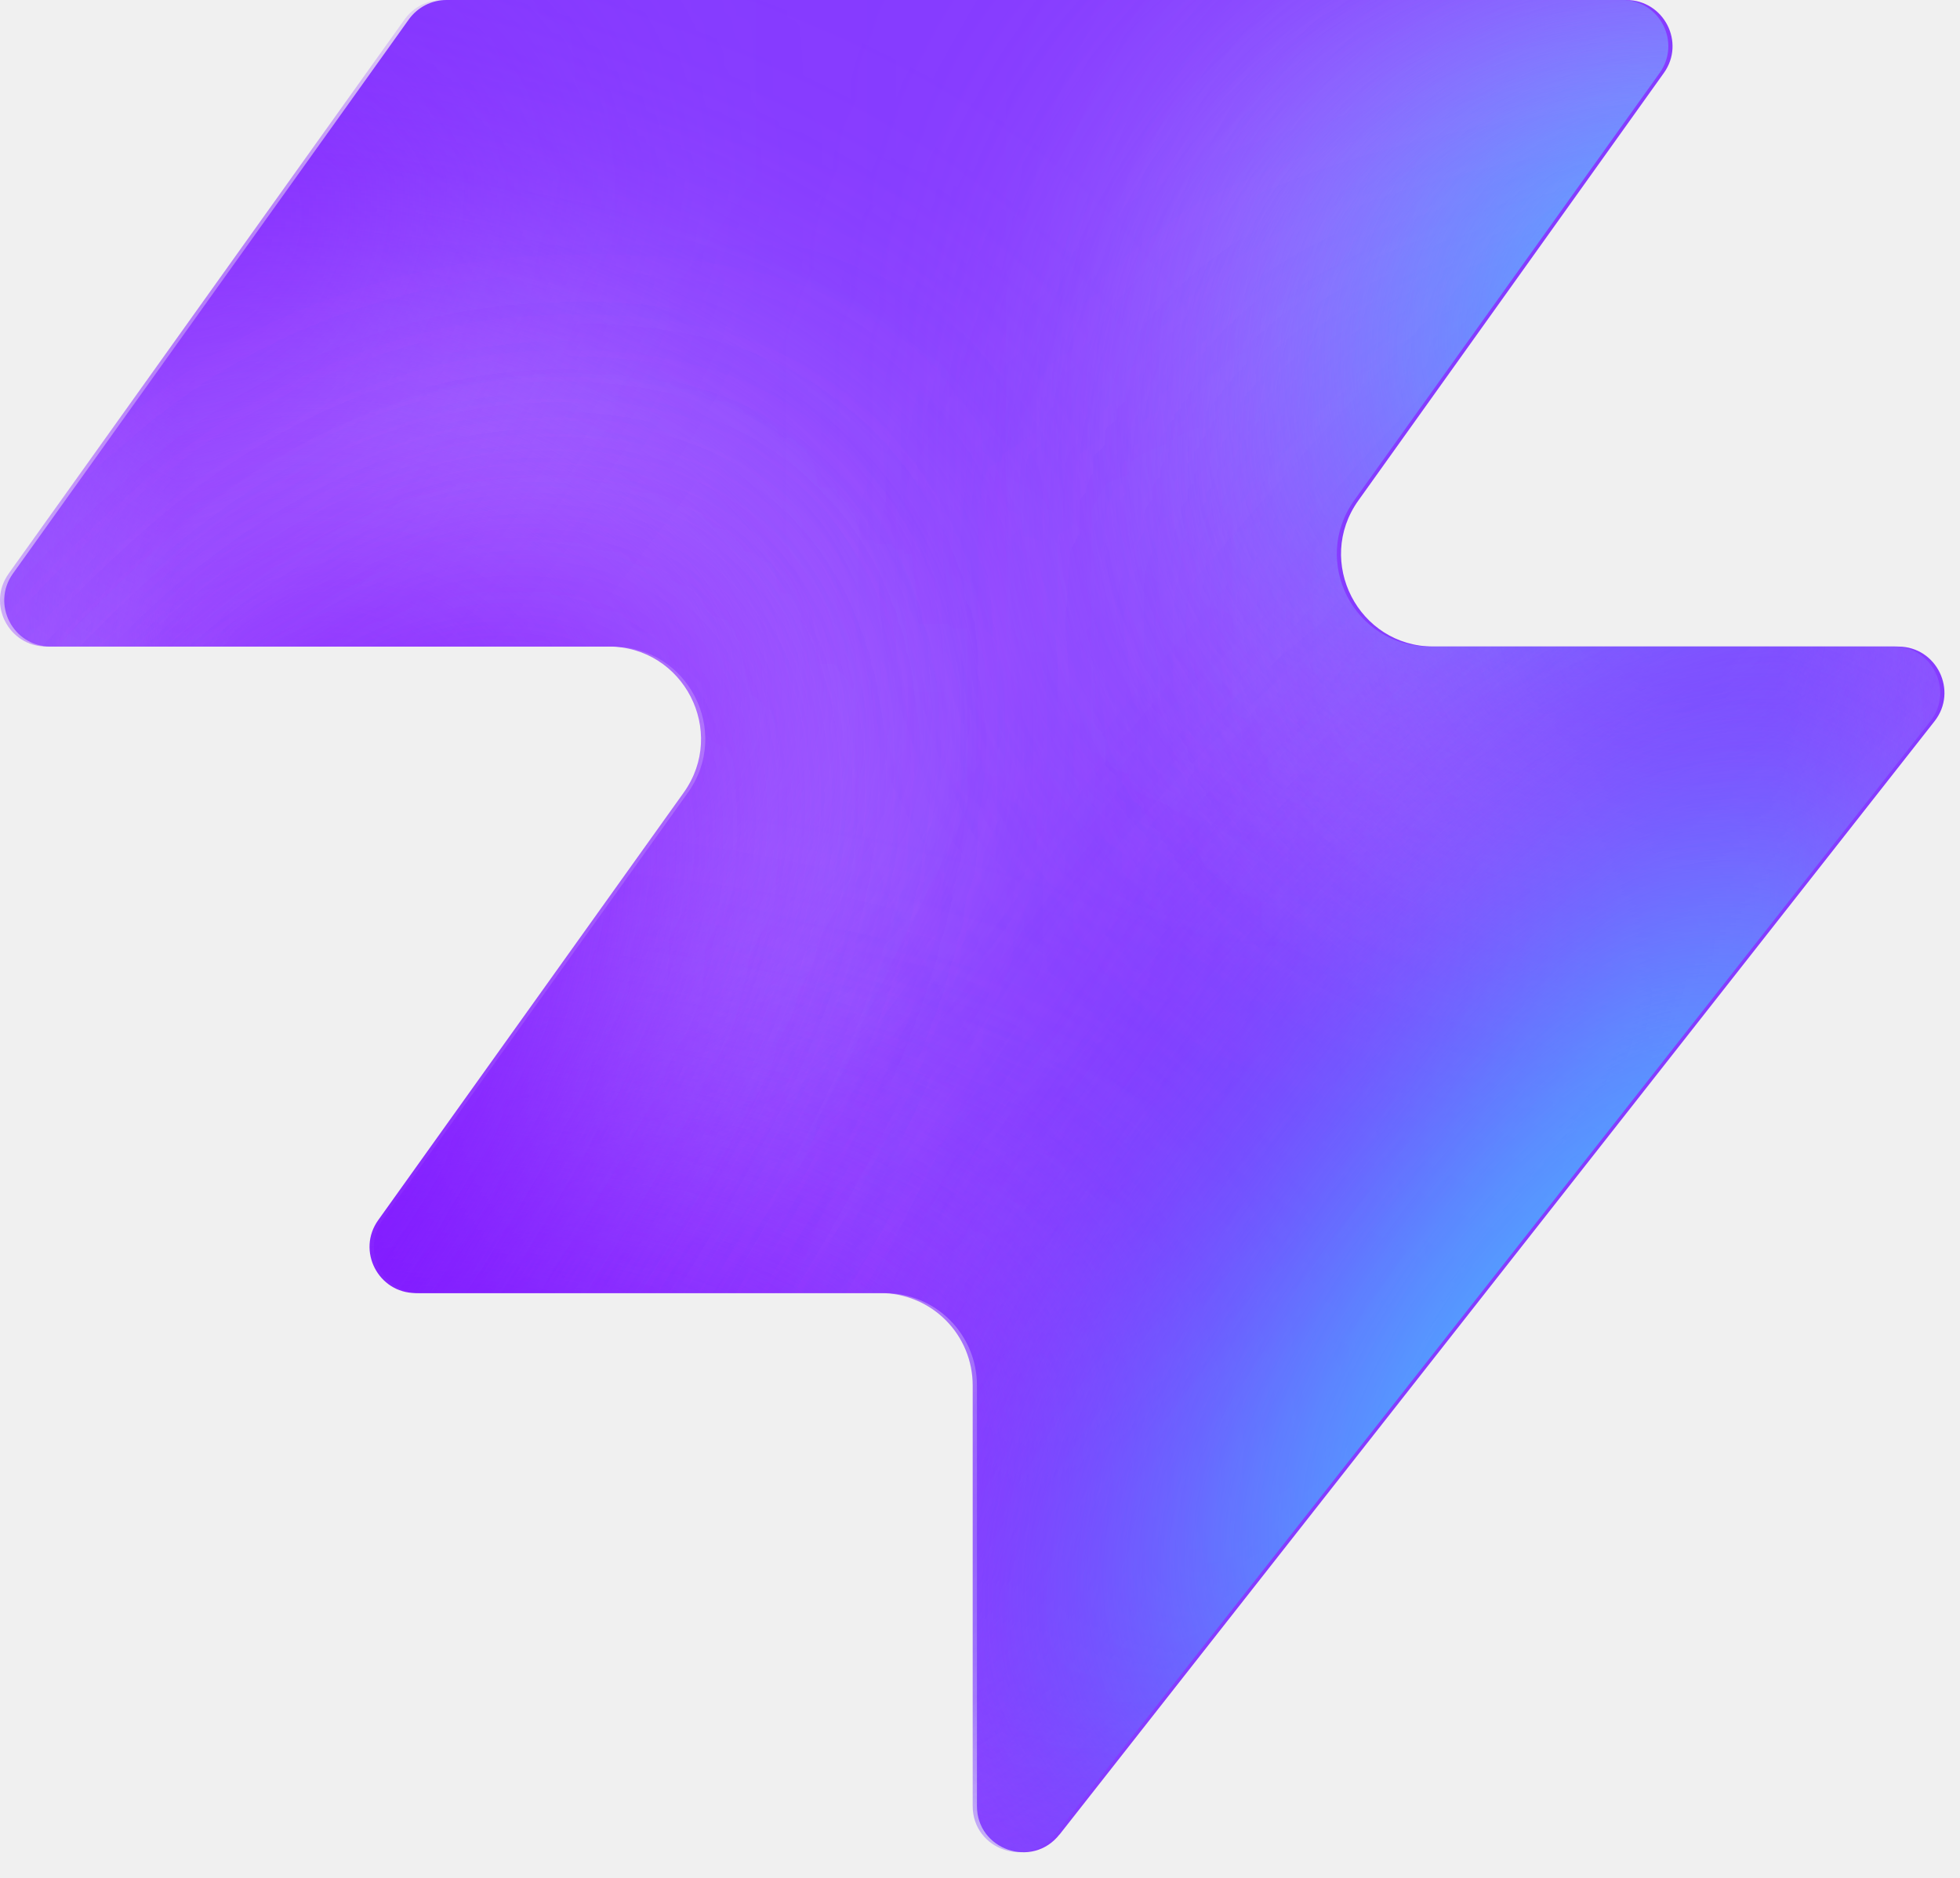
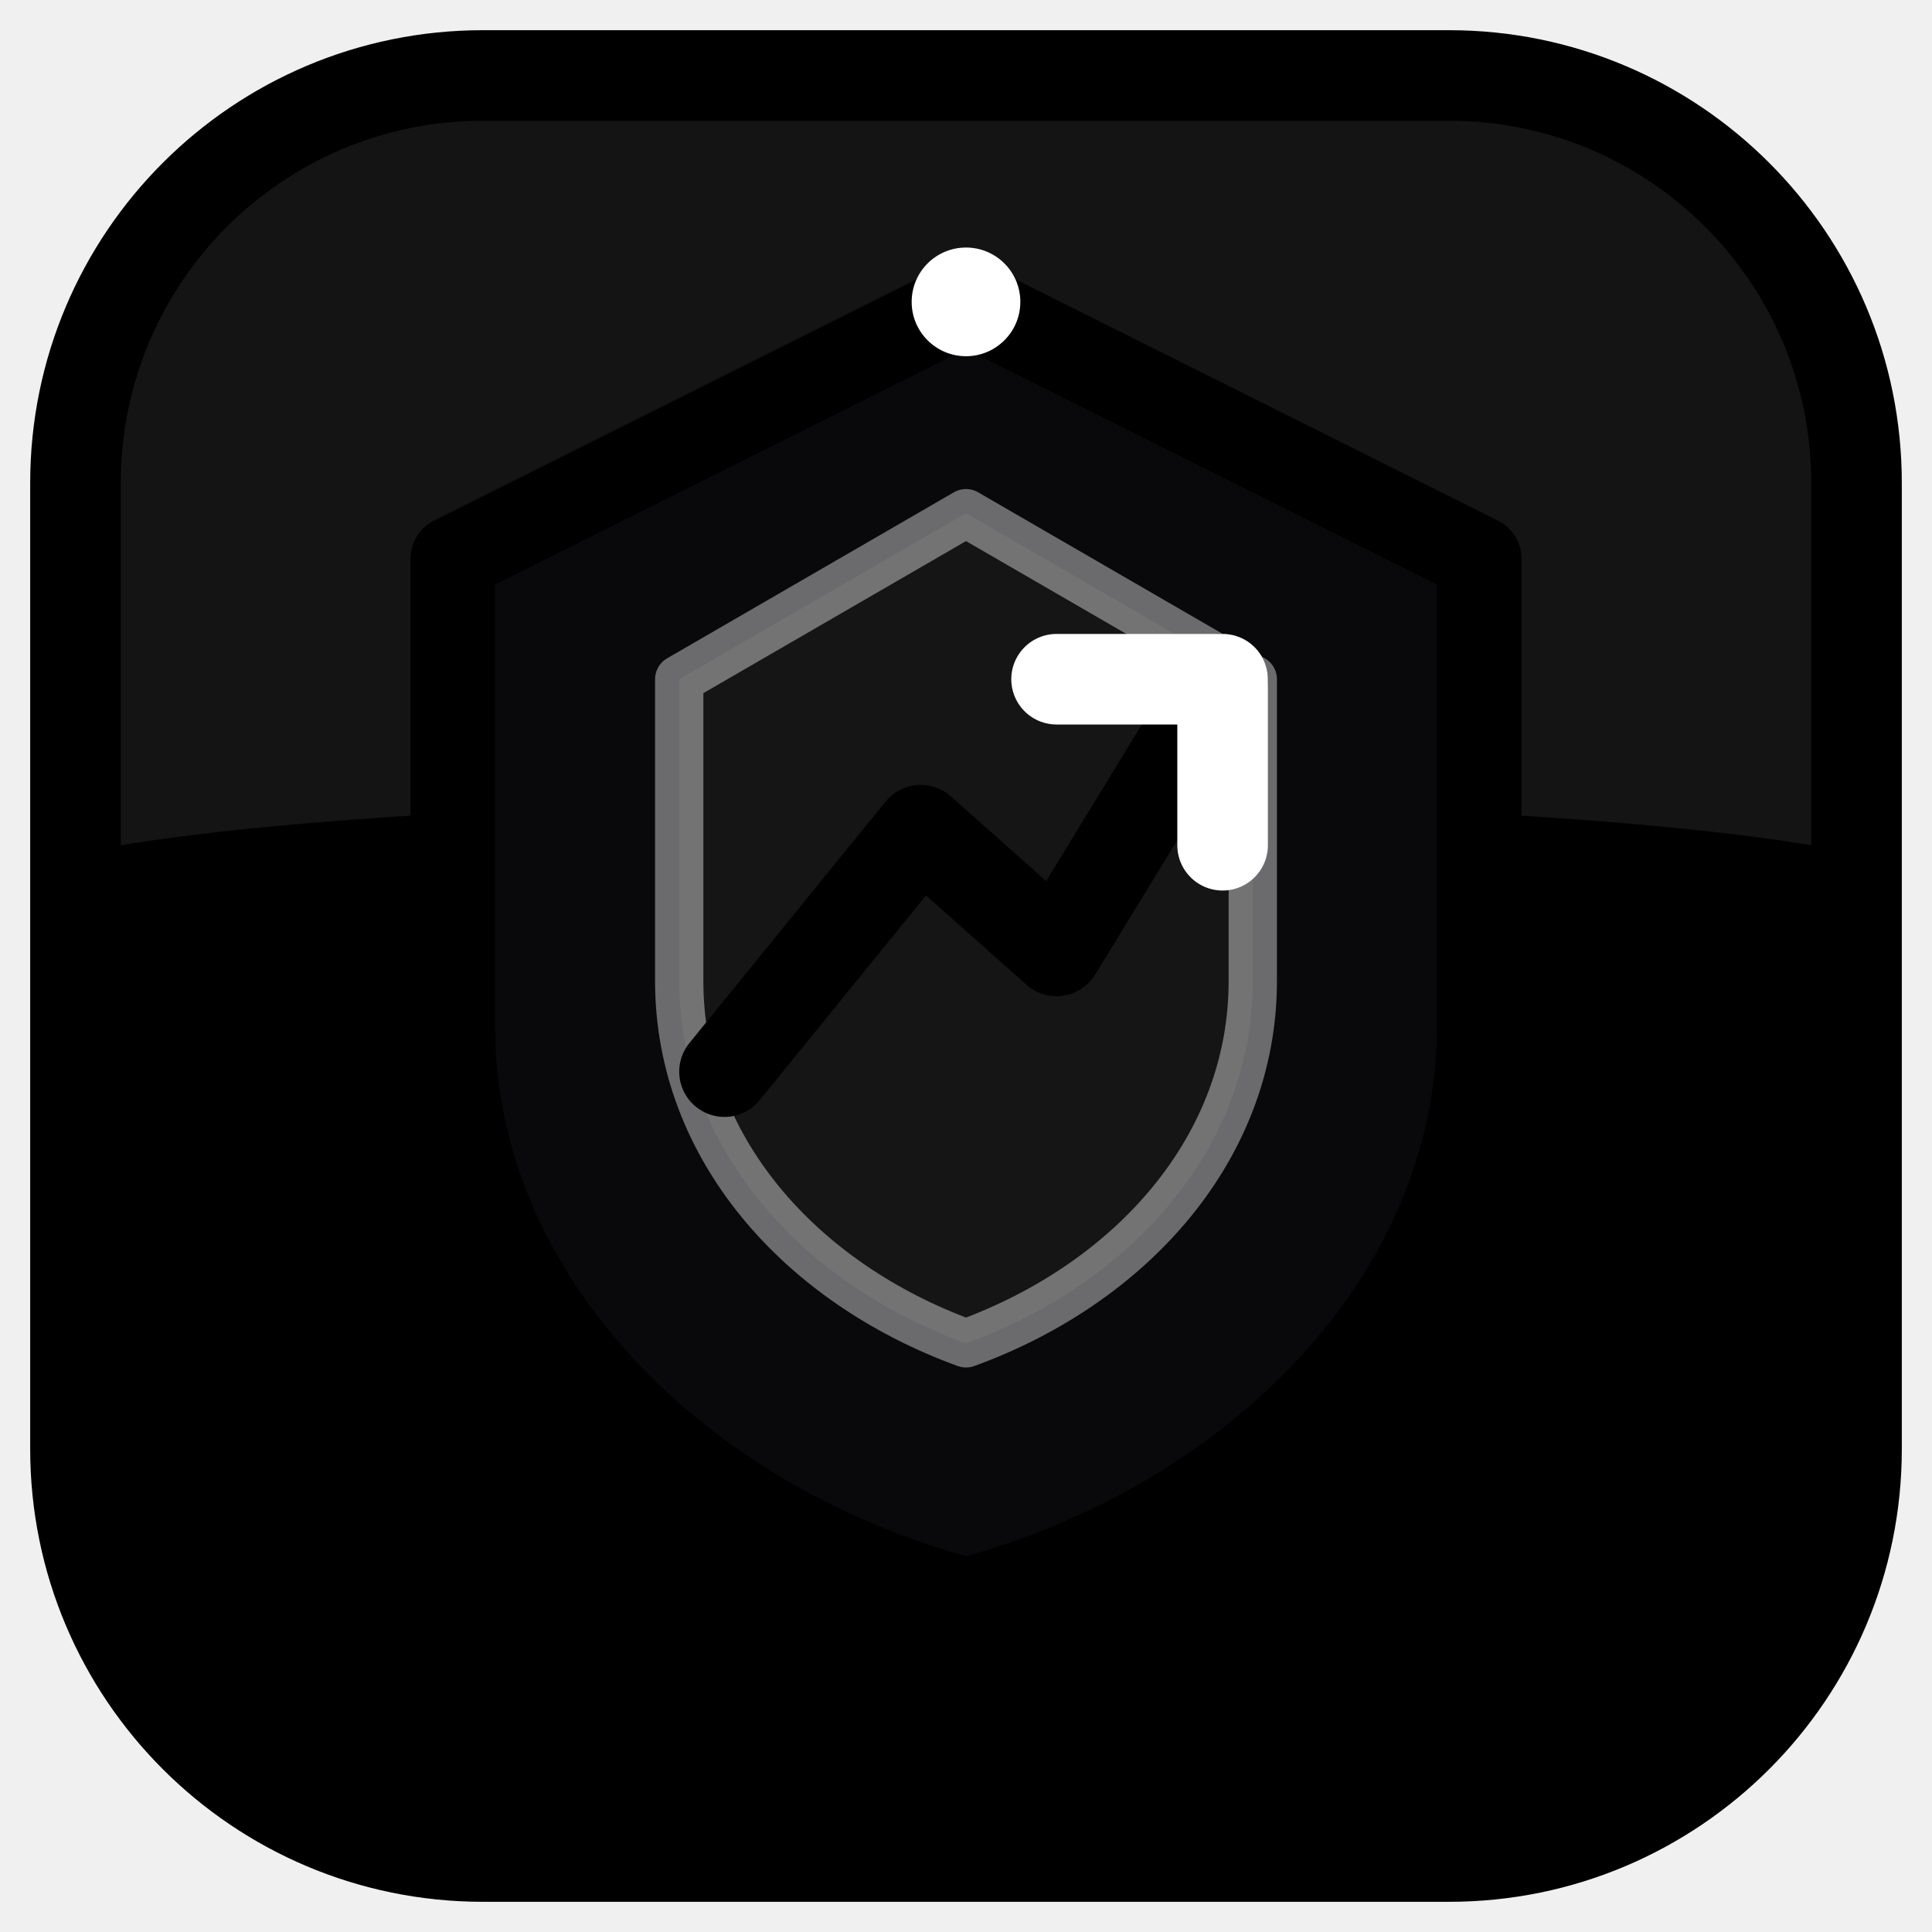
- <svg xmlns="http://www.w3.org/2000/svg" width="48" height="46" fill="none" viewBox="0 0 48 46">
-   <path fill="#863bff" d="M25.946 44.938c-.664.845-2.021.375-2.021-.698V33.937a2.26 2.26 0 0 0-2.262-2.262H10.287c-.92 0-1.456-1.04-.92-1.788l7.48-10.471c1.07-1.497 0-3.578-1.842-3.578H1.237c-.92 0-1.456-1.04-.92-1.788L10.013.474c.214-.297.556-.474.92-.474h28.894c.92 0 1.456 1.04.92 1.788l-7.48 10.471c-1.07 1.498 0 3.579 1.842 3.579h11.377c.943 0 1.473 1.088.89 1.83L25.947 44.94z" style="fill:#863bff;fill:color(display-p3 .525 .23 1);fill-opacity:1" />
-   <mask id="a" width="48" height="46" x="0" y="0" maskUnits="userSpaceOnUse" style="mask-type:alpha">
-     <path fill="#000" d="M25.842 44.938c-.664.844-2.021.375-2.021-.698V33.937a2.26 2.26 0 0 0-2.262-2.262H10.183c-.92 0-1.456-1.04-.92-1.788l7.48-10.471c1.07-1.498 0-3.579-1.842-3.579H1.133c-.92 0-1.456-1.04-.92-1.787L9.91.473c.214-.297.556-.474.92-.474h28.894c.92 0 1.456 1.04.92 1.788l-7.48 10.471c-1.07 1.498 0 3.578 1.842 3.578h11.377c.943 0 1.473 1.088.89 1.832L25.843 44.94z" style="fill:#000;fill-opacity:1" />
-   </mask>
-   <g mask="url(#a)">
-     <g filter="url(#b)">
-       <ellipse cx="5.508" cy="14.704" fill="#ede6ff" rx="5.508" ry="14.704" style="fill:#ede6ff;fill:color(display-p3 .927 .903 1);fill-opacity:1" transform="matrix(.00324 1 1 -.00324 -4.47 31.516)" />
-     </g>
-     <g filter="url(#c)">
-       <ellipse cx="10.399" cy="29.851" fill="#ede6ff" rx="10.399" ry="29.851" style="fill:#ede6ff;fill:color(display-p3 .927 .903 1);fill-opacity:1" transform="matrix(.00324 1 1 -.00324 -39.328 7.883)" />
-     </g>
-     <g filter="url(#d)">
-       <ellipse cx="5.508" cy="30.487" fill="#7e14ff" rx="5.508" ry="30.487" style="fill:#7e14ff;fill:color(display-p3 .492 .077 1);fill-opacity:1" transform="rotate(89.814 -25.913 -14.639)scale(1 -1)" />
-     </g>
-     <g filter="url(#e)">
-       <ellipse cx="5.508" cy="30.599" fill="#7e14ff" rx="5.508" ry="30.599" style="fill:#7e14ff;fill:color(display-p3 .492 .077 1);fill-opacity:1" transform="rotate(89.814 -32.644 -3.334)scale(1 -1)" />
-     </g>
-     <g filter="url(#f)">
-       <ellipse cx="5.508" cy="30.599" fill="#7e14ff" rx="5.508" ry="30.599" style="fill:#7e14ff;fill:color(display-p3 .492 .077 1);fill-opacity:1" transform="matrix(.00324 1 1 -.00324 -34.34 30.47)" />
-     </g>
-     <g filter="url(#g)">
-       <ellipse cx="14.072" cy="22.078" fill="#ede6ff" rx="14.072" ry="22.078" style="fill:#ede6ff;fill:color(display-p3 .927 .903 1);fill-opacity:1" transform="rotate(93.35 24.506 48.493)scale(-1 1)" />
-     </g>
-     <g filter="url(#h)">
-       <ellipse cx="3.47" cy="21.501" fill="#7e14ff" rx="3.47" ry="21.501" style="fill:#7e14ff;fill:color(display-p3 .492 .077 1);fill-opacity:1" transform="rotate(89.009 28.708 47.59)scale(-1 1)" />
-     </g>
-     <g filter="url(#i)">
-       <ellipse cx="3.47" cy="21.501" fill="#7e14ff" rx="3.47" ry="21.501" style="fill:#7e14ff;fill:color(display-p3 .492 .077 1);fill-opacity:1" transform="rotate(89.009 28.708 47.59)scale(-1 1)" />
-     </g>
-     <g filter="url(#j)">
-       <ellipse cx=".387" cy="8.972" fill="#7e14ff" rx="4.407" ry="29.108" style="fill:#7e14ff;fill:color(display-p3 .492 .077 1);fill-opacity:1" transform="rotate(39.51 .387 8.972)" />
-     </g>
-     <g filter="url(#k)">
-       <ellipse cx="47.523" cy="-6.092" fill="#7e14ff" rx="4.407" ry="29.108" style="fill:#7e14ff;fill:color(display-p3 .492 .077 1);fill-opacity:1" transform="rotate(37.892 47.523 -6.092)" />
-     </g>
-     <g filter="url(#l)">
-       <ellipse cx="41.412" cy="6.333" fill="#47bfff" rx="5.971" ry="9.665" style="fill:#47bfff;fill:color(display-p3 .28 .748 1);fill-opacity:1" transform="rotate(37.892 41.412 6.333)" />
-     </g>
-     <g filter="url(#m)">
-       <ellipse cx="-1.879" cy="38.332" fill="#7e14ff" rx="4.407" ry="29.108" style="fill:#7e14ff;fill:color(display-p3 .492 .077 1);fill-opacity:1" transform="rotate(37.892 -1.88 38.332)" />
-     </g>
-     <g filter="url(#n)">
-       <ellipse cx="-1.879" cy="38.332" fill="#7e14ff" rx="4.407" ry="29.108" style="fill:#7e14ff;fill:color(display-p3 .492 .077 1);fill-opacity:1" transform="rotate(37.892 -1.88 38.332)" />
-     </g>
-     <g filter="url(#o)">
-       <ellipse cx="35.651" cy="29.907" fill="#7e14ff" rx="4.407" ry="29.108" style="fill:#7e14ff;fill:color(display-p3 .492 .077 1);fill-opacity:1" transform="rotate(37.892 35.651 29.907)" />
-     </g>
-     <g filter="url(#p)">
-       <ellipse cx="38.418" cy="32.4" fill="#47bfff" rx="5.971" ry="15.297" style="fill:#47bfff;fill:color(display-p3 .28 .748 1);fill-opacity:1" transform="rotate(37.892 38.418 32.4)" />
-     </g>
-   </g>
+ <svg xmlns="http://www.w3.org/2000/svg" viewBox="0 0 64 64" fill="none">
  <defs>
-     <filter id="b" width="60.045" height="41.654" x="-19.77" y="16.149" color-interpolation-filters="sRGB" filterUnits="userSpaceOnUse">
-       <feFlood flood-opacity="0" result="BackgroundImageFix" />
-       <feBlend in="SourceGraphic" in2="BackgroundImageFix" result="shape" />
-       <feGaussianBlur result="effect1_foregroundBlur_2002_17158" stdDeviation="7.659" />
-     </filter>
-     <filter id="c" width="90.34" height="51.437" x="-54.613" y="-7.533" color-interpolation-filters="sRGB" filterUnits="userSpaceOnUse">
-       <feFlood flood-opacity="0" result="BackgroundImageFix" />
-       <feBlend in="SourceGraphic" in2="BackgroundImageFix" result="shape" />
-       <feGaussianBlur result="effect1_foregroundBlur_2002_17158" stdDeviation="7.659" />
-     </filter>
-     <filter id="d" width="79.355" height="29.4" x="-49.64" y="2.03" color-interpolation-filters="sRGB" filterUnits="userSpaceOnUse">
-       <feFlood flood-opacity="0" result="BackgroundImageFix" />
-       <feBlend in="SourceGraphic" in2="BackgroundImageFix" result="shape" />
-       <feGaussianBlur result="effect1_foregroundBlur_2002_17158" stdDeviation="4.596" />
-     </filter>
-     <filter id="e" width="79.579" height="29.4" x="-45.045" y="20.029" color-interpolation-filters="sRGB" filterUnits="userSpaceOnUse">
-       <feFlood flood-opacity="0" result="BackgroundImageFix" />
-       <feBlend in="SourceGraphic" in2="BackgroundImageFix" result="shape" />
-       <feGaussianBlur result="effect1_foregroundBlur_2002_17158" stdDeviation="4.596" />
-     </filter>
-     <filter id="f" width="79.579" height="29.4" x="-43.513" y="21.178" color-interpolation-filters="sRGB" filterUnits="userSpaceOnUse">
-       <feFlood flood-opacity="0" result="BackgroundImageFix" />
-       <feBlend in="SourceGraphic" in2="BackgroundImageFix" result="shape" />
-       <feGaussianBlur result="effect1_foregroundBlur_2002_17158" stdDeviation="4.596" />
-     </filter>
-     <filter id="g" width="74.749" height="58.852" x="15.756" y="-17.901" color-interpolation-filters="sRGB" filterUnits="userSpaceOnUse">
-       <feFlood flood-opacity="0" result="BackgroundImageFix" />
-       <feBlend in="SourceGraphic" in2="BackgroundImageFix" result="shape" />
-       <feGaussianBlur result="effect1_foregroundBlur_2002_17158" stdDeviation="7.659" />
-     </filter>
-     <filter id="h" width="61.377" height="25.362" x="23.548" y="2.284" color-interpolation-filters="sRGB" filterUnits="userSpaceOnUse">
-       <feFlood flood-opacity="0" result="BackgroundImageFix" />
-       <feBlend in="SourceGraphic" in2="BackgroundImageFix" result="shape" />
-       <feGaussianBlur result="effect1_foregroundBlur_2002_17158" stdDeviation="4.596" />
-     </filter>
-     <filter id="i" width="61.377" height="25.362" x="23.548" y="2.284" color-interpolation-filters="sRGB" filterUnits="userSpaceOnUse">
-       <feFlood flood-opacity="0" result="BackgroundImageFix" />
-       <feBlend in="SourceGraphic" in2="BackgroundImageFix" result="shape" />
-       <feGaussianBlur result="effect1_foregroundBlur_2002_17158" stdDeviation="4.596" />
-     </filter>
-     <filter id="j" width="56.045" height="63.649" x="-27.636" y="-22.853" color-interpolation-filters="sRGB" filterUnits="userSpaceOnUse">
-       <feFlood flood-opacity="0" result="BackgroundImageFix" />
-       <feBlend in="SourceGraphic" in2="BackgroundImageFix" result="shape" />
-       <feGaussianBlur result="effect1_foregroundBlur_2002_17158" stdDeviation="4.596" />
-     </filter>
-     <filter id="k" width="54.814" height="64.646" x="20.116" y="-38.415" color-interpolation-filters="sRGB" filterUnits="userSpaceOnUse">
-       <feFlood flood-opacity="0" result="BackgroundImageFix" />
-       <feBlend in="SourceGraphic" in2="BackgroundImageFix" result="shape" />
-       <feGaussianBlur result="effect1_foregroundBlur_2002_17158" stdDeviation="4.596" />
-     </filter>
-     <filter id="l" width="33.541" height="35.313" x="24.641" y="-11.323" color-interpolation-filters="sRGB" filterUnits="userSpaceOnUse">
-       <feFlood flood-opacity="0" result="BackgroundImageFix" />
-       <feBlend in="SourceGraphic" in2="BackgroundImageFix" result="shape" />
-       <feGaussianBlur result="effect1_foregroundBlur_2002_17158" stdDeviation="4.596" />
-     </filter>
-     <filter id="m" width="54.814" height="64.646" x="-29.286" y="6.009" color-interpolation-filters="sRGB" filterUnits="userSpaceOnUse">
-       <feFlood flood-opacity="0" result="BackgroundImageFix" />
-       <feBlend in="SourceGraphic" in2="BackgroundImageFix" result="shape" />
-       <feGaussianBlur result="effect1_foregroundBlur_2002_17158" stdDeviation="4.596" />
-     </filter>
-     <filter id="n" width="54.814" height="64.646" x="-29.286" y="6.009" color-interpolation-filters="sRGB" filterUnits="userSpaceOnUse">
-       <feFlood flood-opacity="0" result="BackgroundImageFix" />
-       <feBlend in="SourceGraphic" in2="BackgroundImageFix" result="shape" />
-       <feGaussianBlur result="effect1_foregroundBlur_2002_17158" stdDeviation="4.596" />
-     </filter>
-     <filter id="o" width="54.814" height="64.646" x="8.244" y="-2.416" color-interpolation-filters="sRGB" filterUnits="userSpaceOnUse">
-       <feFlood flood-opacity="0" result="BackgroundImageFix" />
-       <feBlend in="SourceGraphic" in2="BackgroundImageFix" result="shape" />
-       <feGaussianBlur result="effect1_foregroundBlur_2002_17158" stdDeviation="4.596" />
-     </filter>
-     <filter id="p" width="39.409" height="43.623" x="18.713" y="10.588" color-interpolation-filters="sRGB" filterUnits="userSpaceOnUse">
-       <feFlood flood-opacity="0" result="BackgroundImageFix" />
-       <feBlend in="SourceGraphic" in2="BackgroundImageFix" result="shape" />
-       <feGaussianBlur result="effect1_foregroundBlur_2002_17158" stdDeviation="4.596" />
-     </filter>
+     <linearGradient id="favBgGrad" x1="0" y1="0" x2="64" y2="64" gradientUnits="userSpaceOnUse">
+       <stop offset="0%" stopColor="#1c1c21" />
+       <stop offset="50%" stopColor="#0d0d11" />
+       <stop offset="100%" stopColor="#000000" />
+     </linearGradient>
+     <linearGradient id="favBorderGrad" x1="0" y1="0" x2="64" y2="64" gradientUnits="userSpaceOnUse">
+       <stop offset="0%" stopColor="#ffffff" stopOpacity="0.8" />
+       <stop offset="40%" stopColor="#71717a" stopOpacity="0.3" />
+       <stop offset="70%" stopColor="#27272a" stopOpacity="0.5" />
+       <stop offset="100%" stopColor="#ffffff" stopOpacity="0.6" />
+     </linearGradient>
+     <linearGradient id="favShieldGrad" x1="8" y1="8" x2="56" y2="56" gradientUnits="userSpaceOnUse">
+       <stop offset="0%" stopColor="#ffffff" />
+       <stop offset="40%" stopColor="#e4e4e7" />
+       <stop offset="80%" stopColor="#a1a1aa" />
+       <stop offset="100%" stopColor="#ffffff" />
+     </linearGradient>
+     <linearGradient id="favArrowGrad" x1="16" y1="48" x2="48" y2="16" gradientUnits="userSpaceOnUse">
+       <stop offset="0%" stopColor="#a1a1aa" />
+       <stop offset="50%" stopColor="#ffffff" />
+       <stop offset="100%" stopColor="#ffffff" />
+     </linearGradient>
  </defs>
+   <rect x="2" y="2" width="60" height="60" rx="14" fill="url(#favBgGrad)" stroke="url(#favBorderGrad)" stroke-width="2" />
+   <path d="M4 16C4 9.37 9.37 4 16 4H48C54.63 4 60 9.37 60 16V28C48 26 16 26 4 28V16Z" fill="#ffffff" fill-opacity="0.08" />
+   <path d="M32 10L49 18.5V34C49 43 41.5 50.5 32 53C22.5 50.5 15 43 15 34V18.5L32 10Z" fill="#09090b" stroke="url(#favShieldGrad)" stroke-width="2.8" stroke-linejoin="round" />
+   <path d="M32 17L41.5 22.5V32.5C41.5 38 37.5 42.5 32 44.5C26.5 42.5 22.5 38 22.5 32.5V22.5L32 17Z" fill="rgba(255, 255, 255, 0.05)" stroke="rgba(255, 255, 255, 0.4)" stroke-width="1.6" stroke-linejoin="round" />
+   <path d="M24 35.5L30.5 27.5L35 31.5L40.5 22.5" stroke="url(#favArrowGrad)" stroke-width="3" stroke-linecap="round" stroke-linejoin="round" />
+   <path d="M35 22.5H40.5V28" stroke="#ffffff" stroke-width="3" stroke-linecap="round" stroke-linejoin="round" />
+   <circle cx="32" cy="10" r="1.8" fill="#ffffff" />
</svg>
